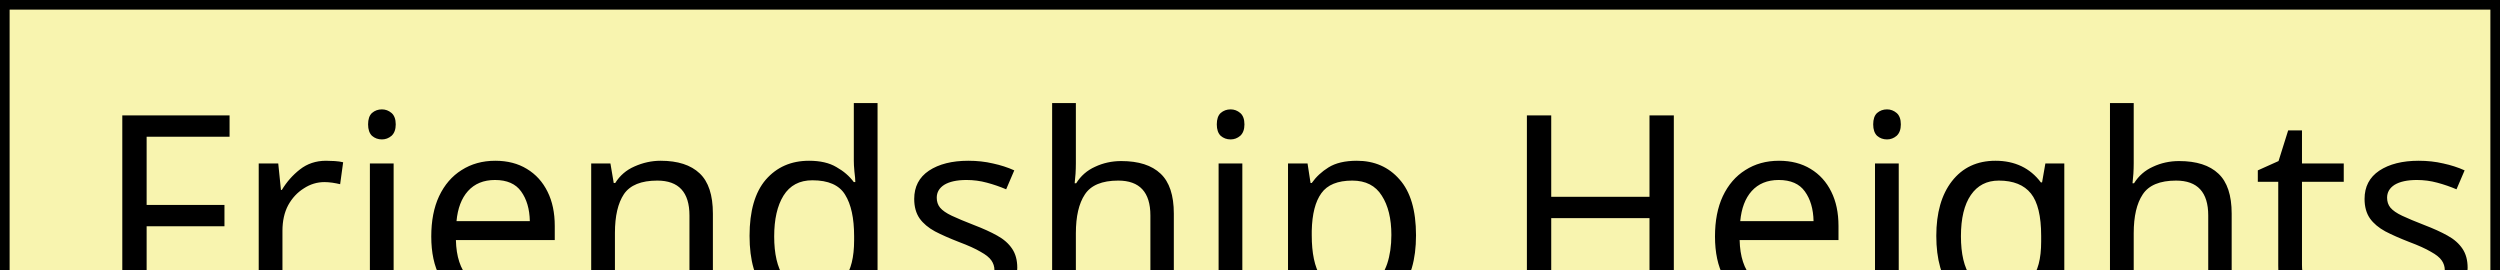
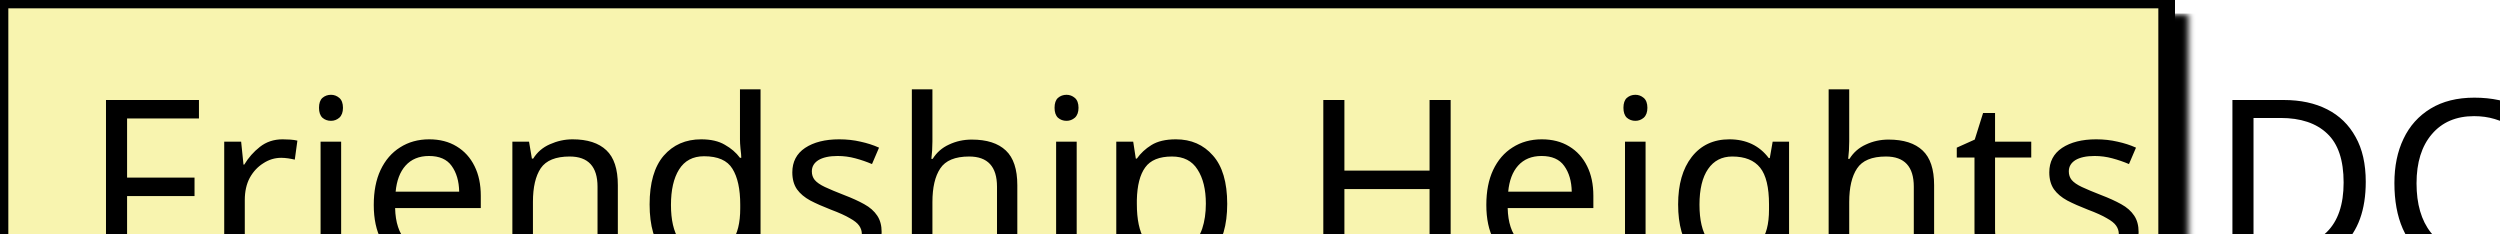
- <svg xmlns="http://www.w3.org/2000/svg" viewBox="0 0 130 14">
+ <svg xmlns="http://www.w3.org/2000/svg" viewBox="0 0 150 14">
  <defs>
    <filter id="shadow">
      <feDropShadow dx="0.8" dy="0.8" stdDeviation="0.2" />
    </filter>
  </defs>
  <g>
    <rect width="130" height="120" style="fill:#f8f4af;filter:url(#shadow);" stroke="black" />
    <text font-size="14" font-family="Futura-Medium, Futura" font-weight="500">
      <tspan x="5" y="16">Friendship Heights DC</tspan>
    </text>
  </g>
</svg>
